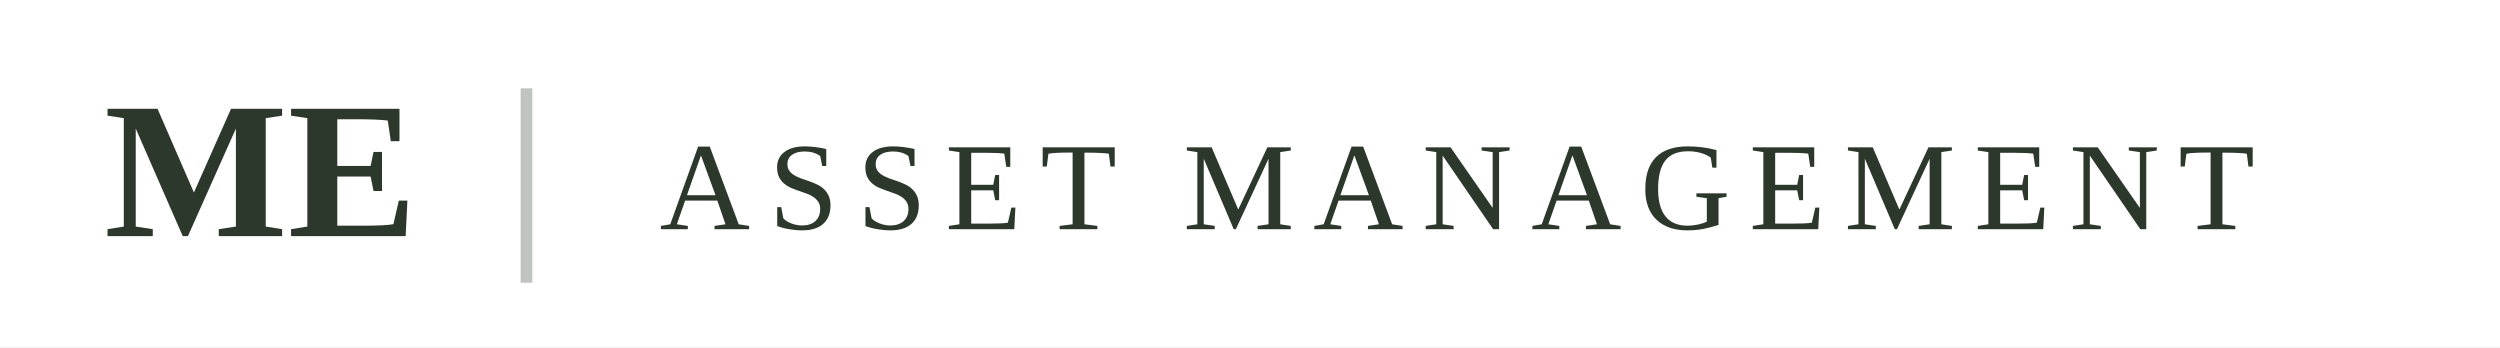
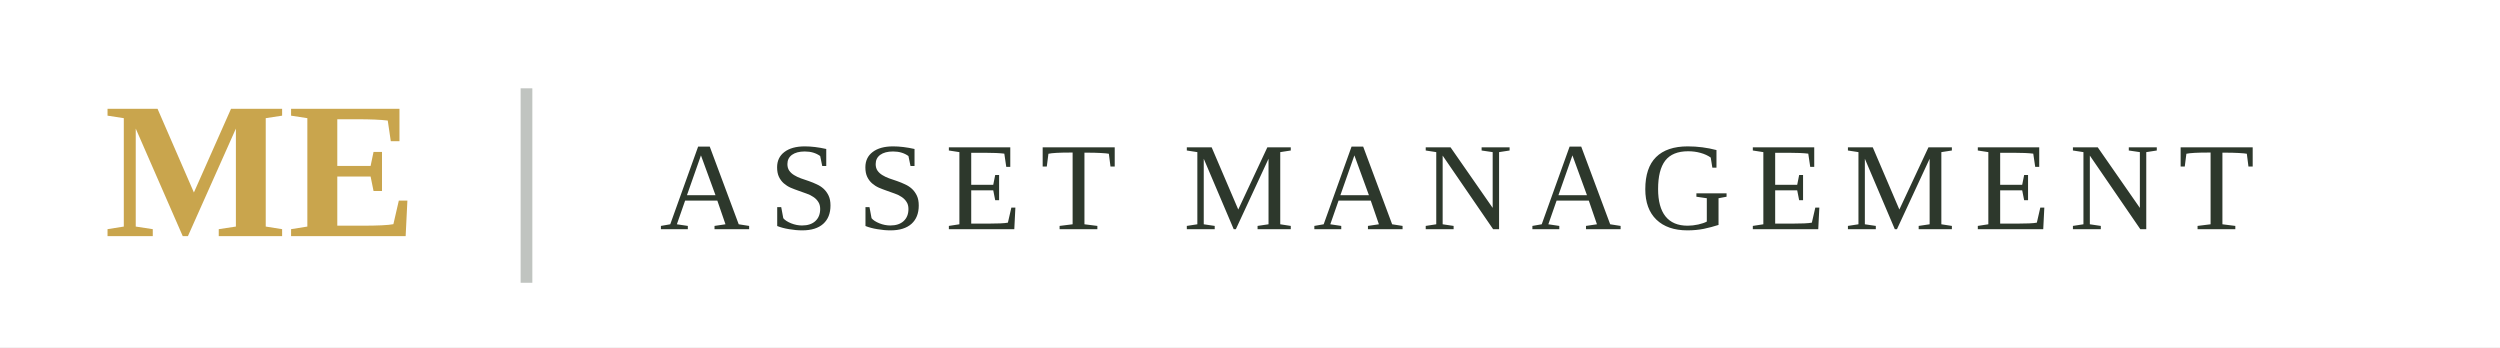
<svg xmlns="http://www.w3.org/2000/svg" viewBox="0 0 360 50" width="360" height="50">
  <defs>
    <style>
      .me-text { font-family: Georgia, 'Times New Roman', serif; font-weight: 600; }
      .asset-text { font-family: Georgia, 'Times New Roman', serif; font-weight: 500; letter-spacing: 0.15em; }
    </style>
  </defs>
  <rect x="0" y="0" width="360" height="50" fill="white" />
-   <text x="15" y="34" class="me-text" font-size="28" fill="#2d382c">ME</text>
+   <text x="15" y="34" class="me-text" font-size="28" fill="#c9a54d">ME</text>
  <text x="68" y="34" font-family="Georgia, serif" font-size="28" font-weight="300" fill="#2d382c" opacity="0.3">|</text>
  <text x="95" y="33" class="asset-text" font-size="18" fill="#2d382c">ASSET MANAGEMENT</text>
</svg>
